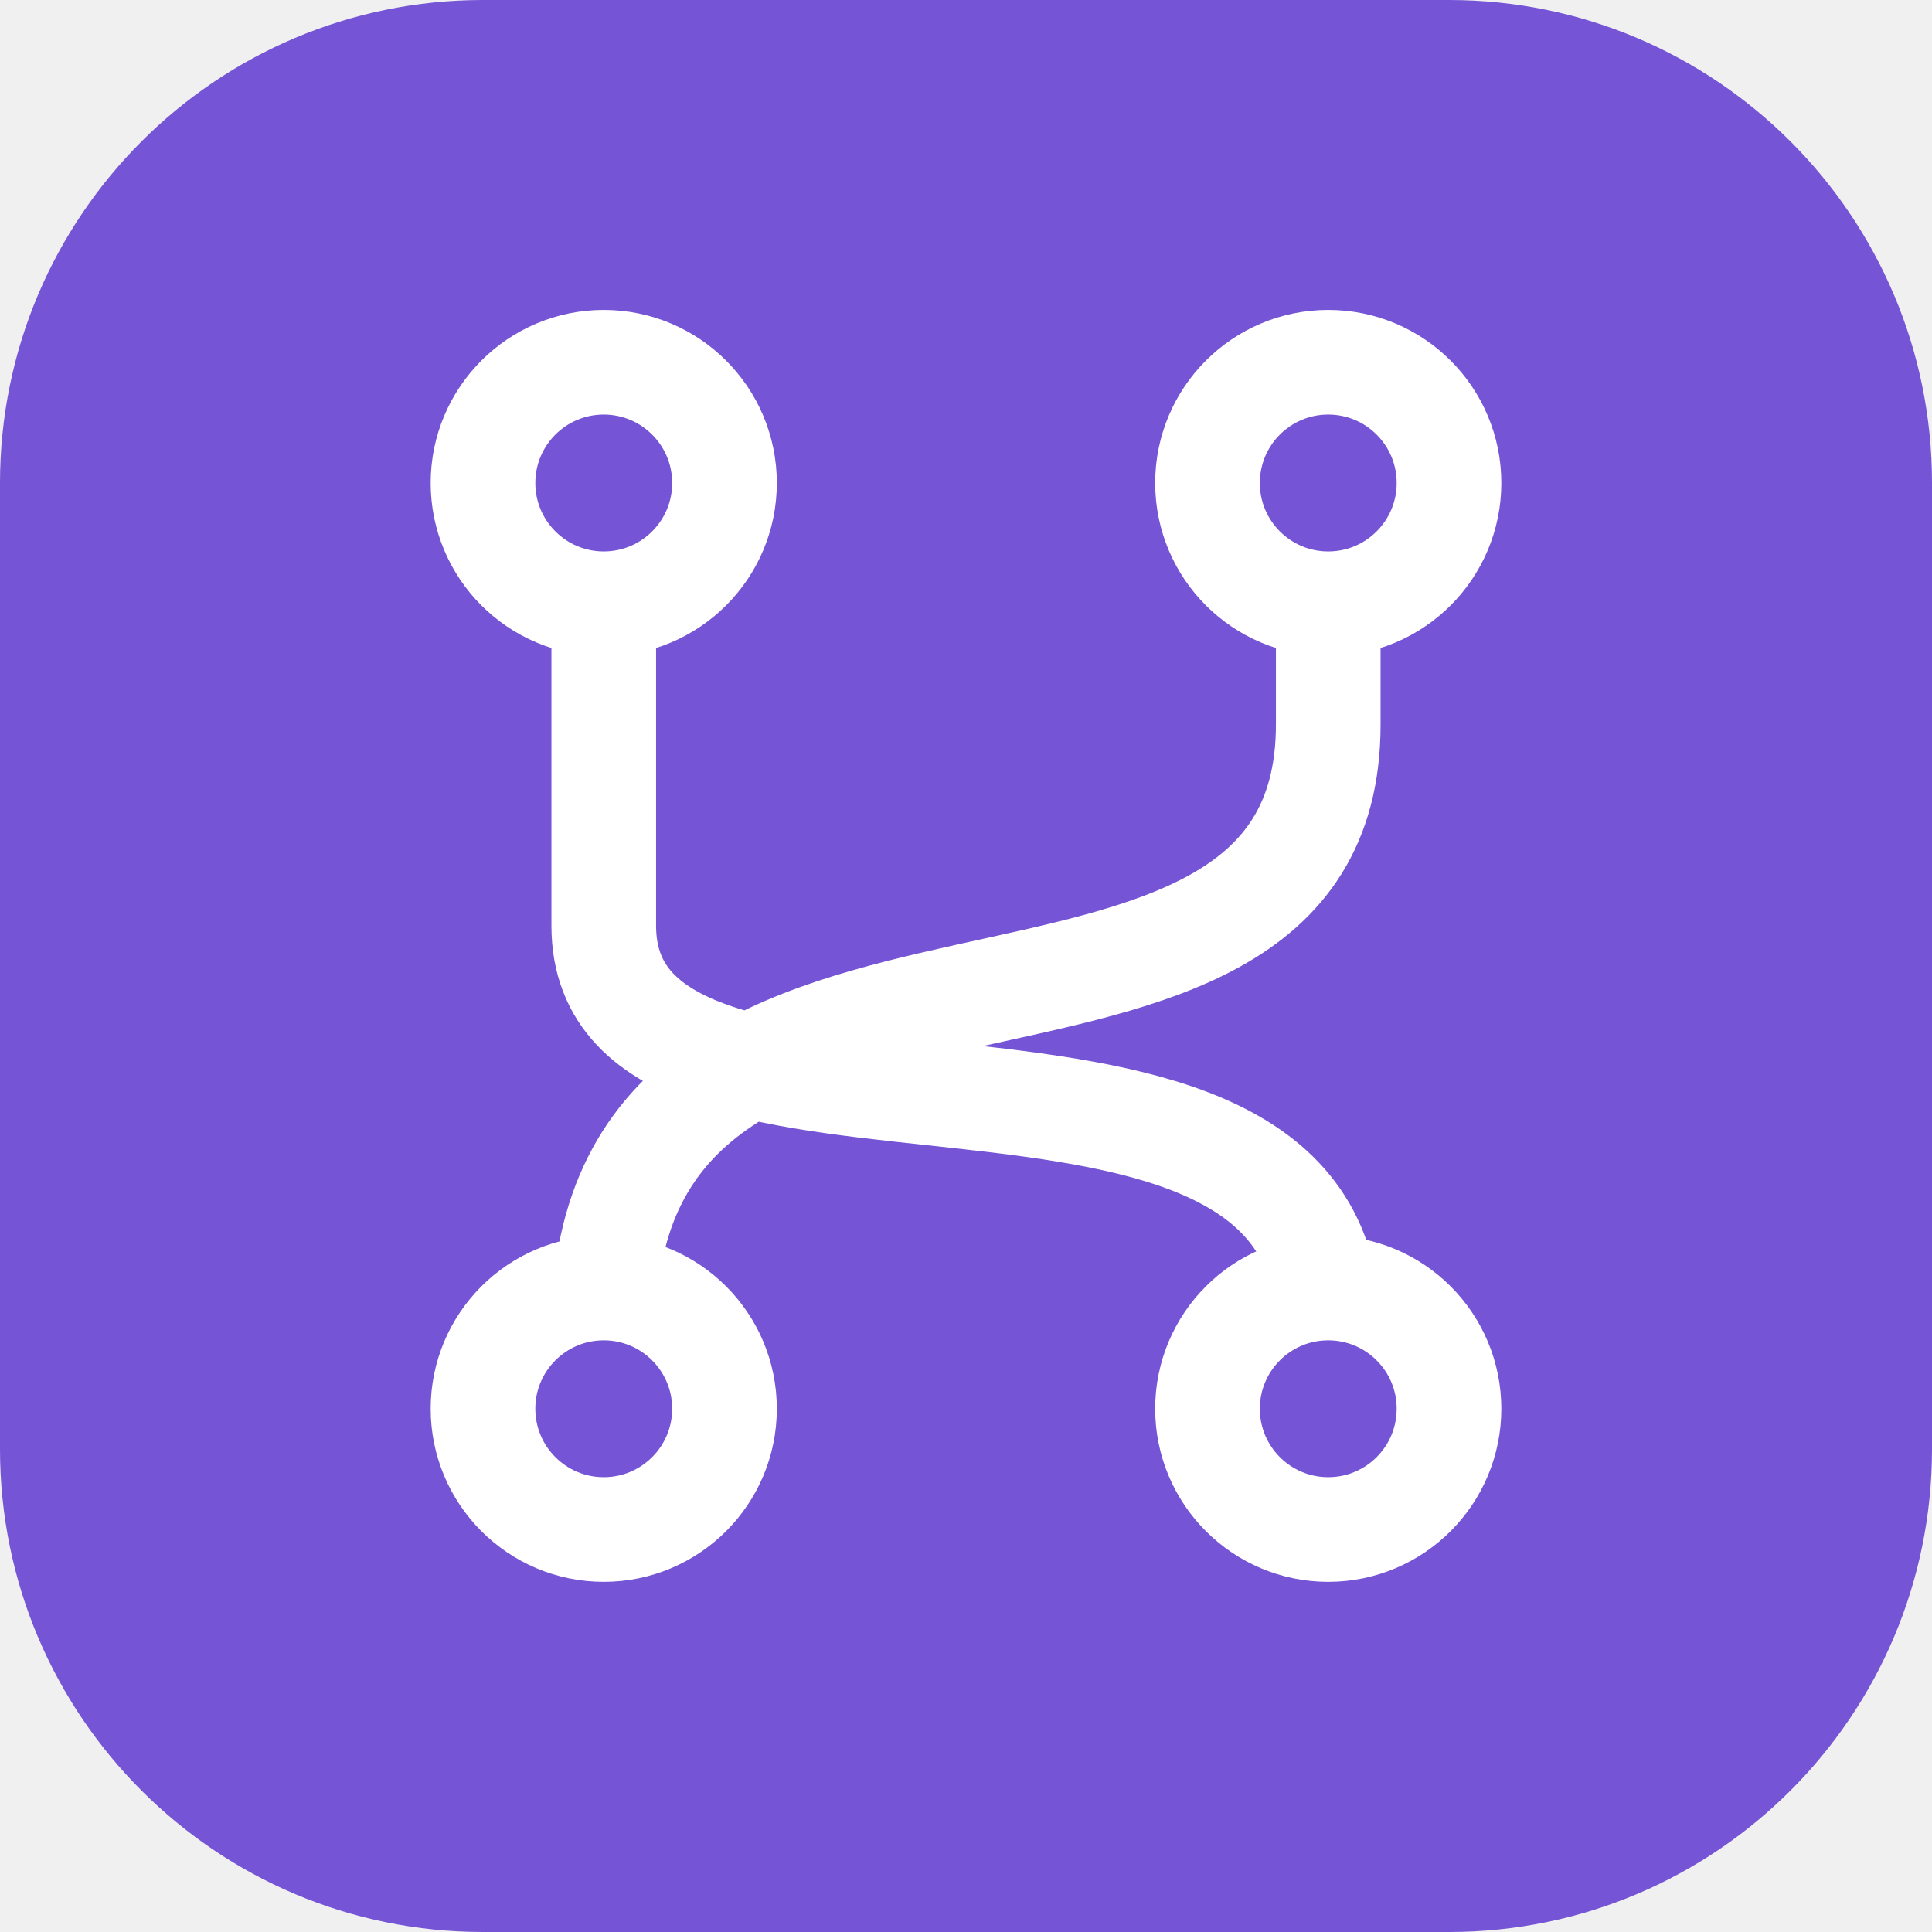
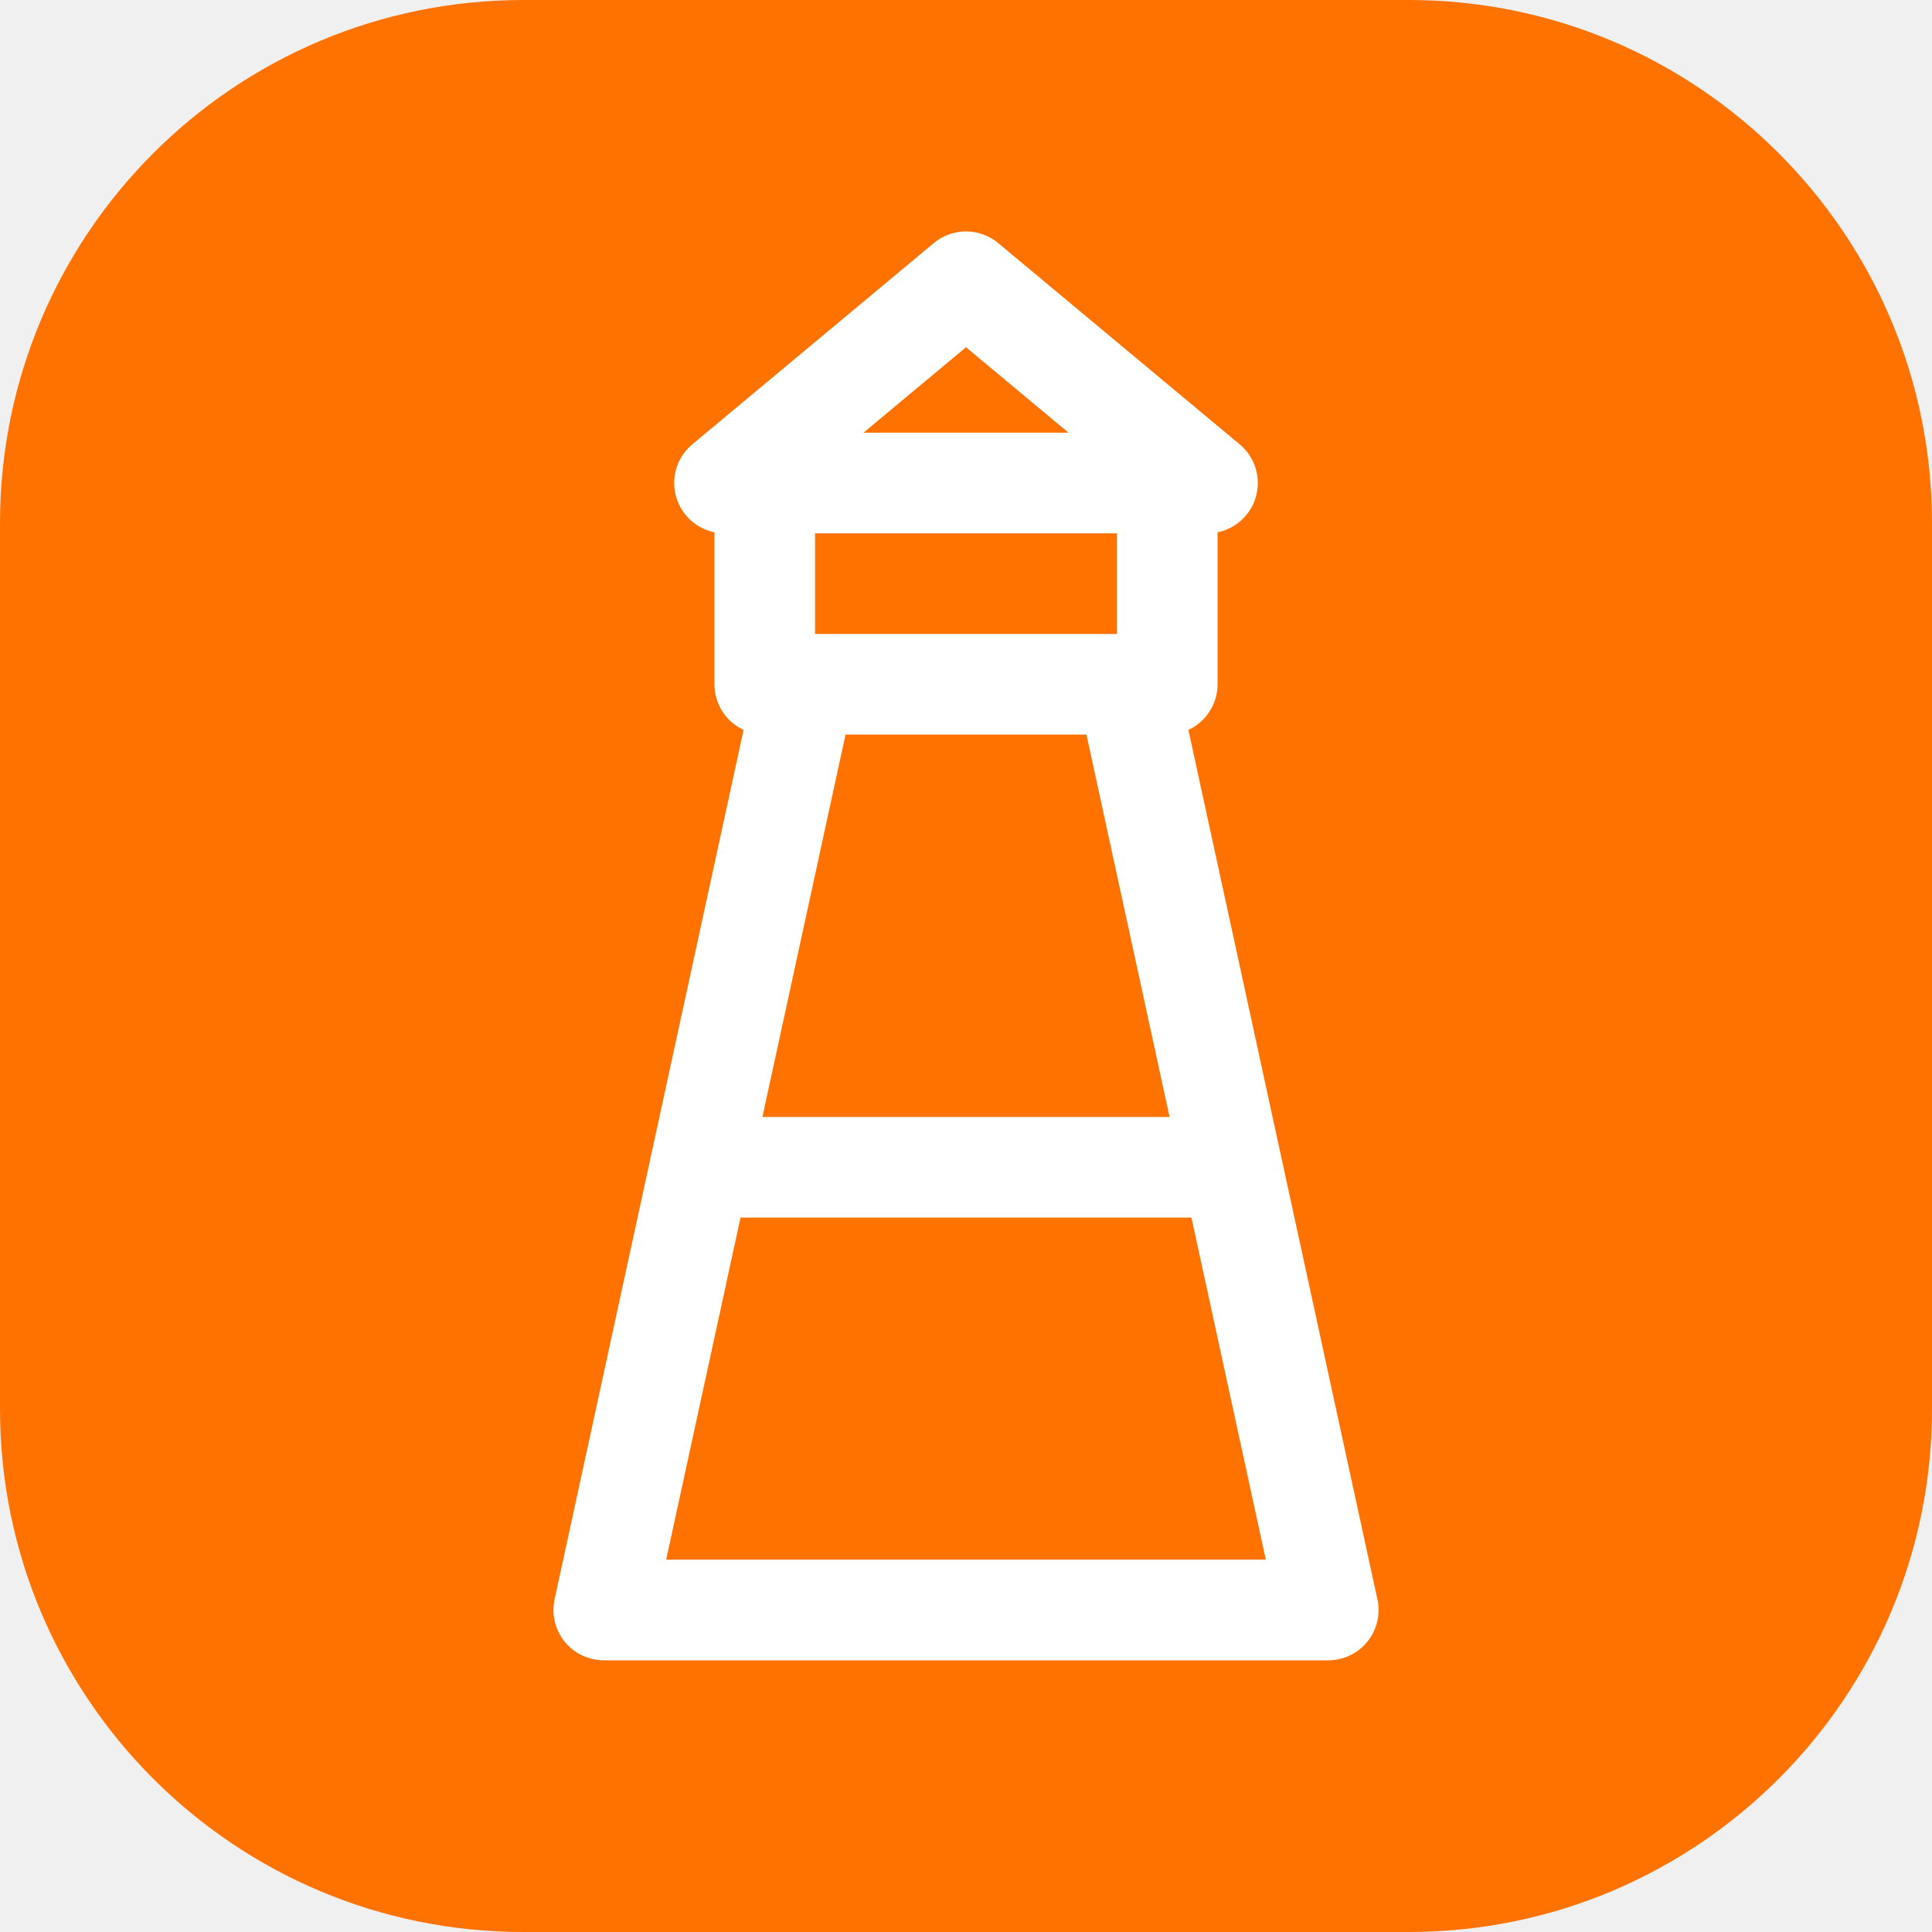
- <svg xmlns="http://www.w3.org/2000/svg" width="48" height="48" viewBox="0 0 48 48">
-   <rect width="48" height="48" rx="12" fill="#7554d6" />
-   <g fill="none" stroke="#fff" stroke-width="2.6">
-     <path d="M15 14v9c0 7 18 1 18 10M33 14v4c0 10-18 3-18 15" />
-     <circle cx="15" cy="12" r="3" fill="#7554d6" />
-     <circle cx="33" cy="12" r="3" fill="#7554d6" />
-     <circle cx="15" cy="35" r="3" fill="#7554d6" />
-     <circle cx="33" cy="35" r="3" fill="#7554d6" />
-   </g>
+ <svg xmlns="http://www.w3.org/2000/svg" viewBox="0 0 48 48">
+   <rect width="48" height="48" rx="13" fill="#ff7200" />
+   <path d="M20 17h8l5 23H15l5-23zM18 12l6-5 6 5M19 12h10v5H19zM16 40h16M18 29h12" fill="none" stroke="#fff" stroke-width="2.5" stroke-linecap="round" stroke-linejoin="round" />
</svg>
